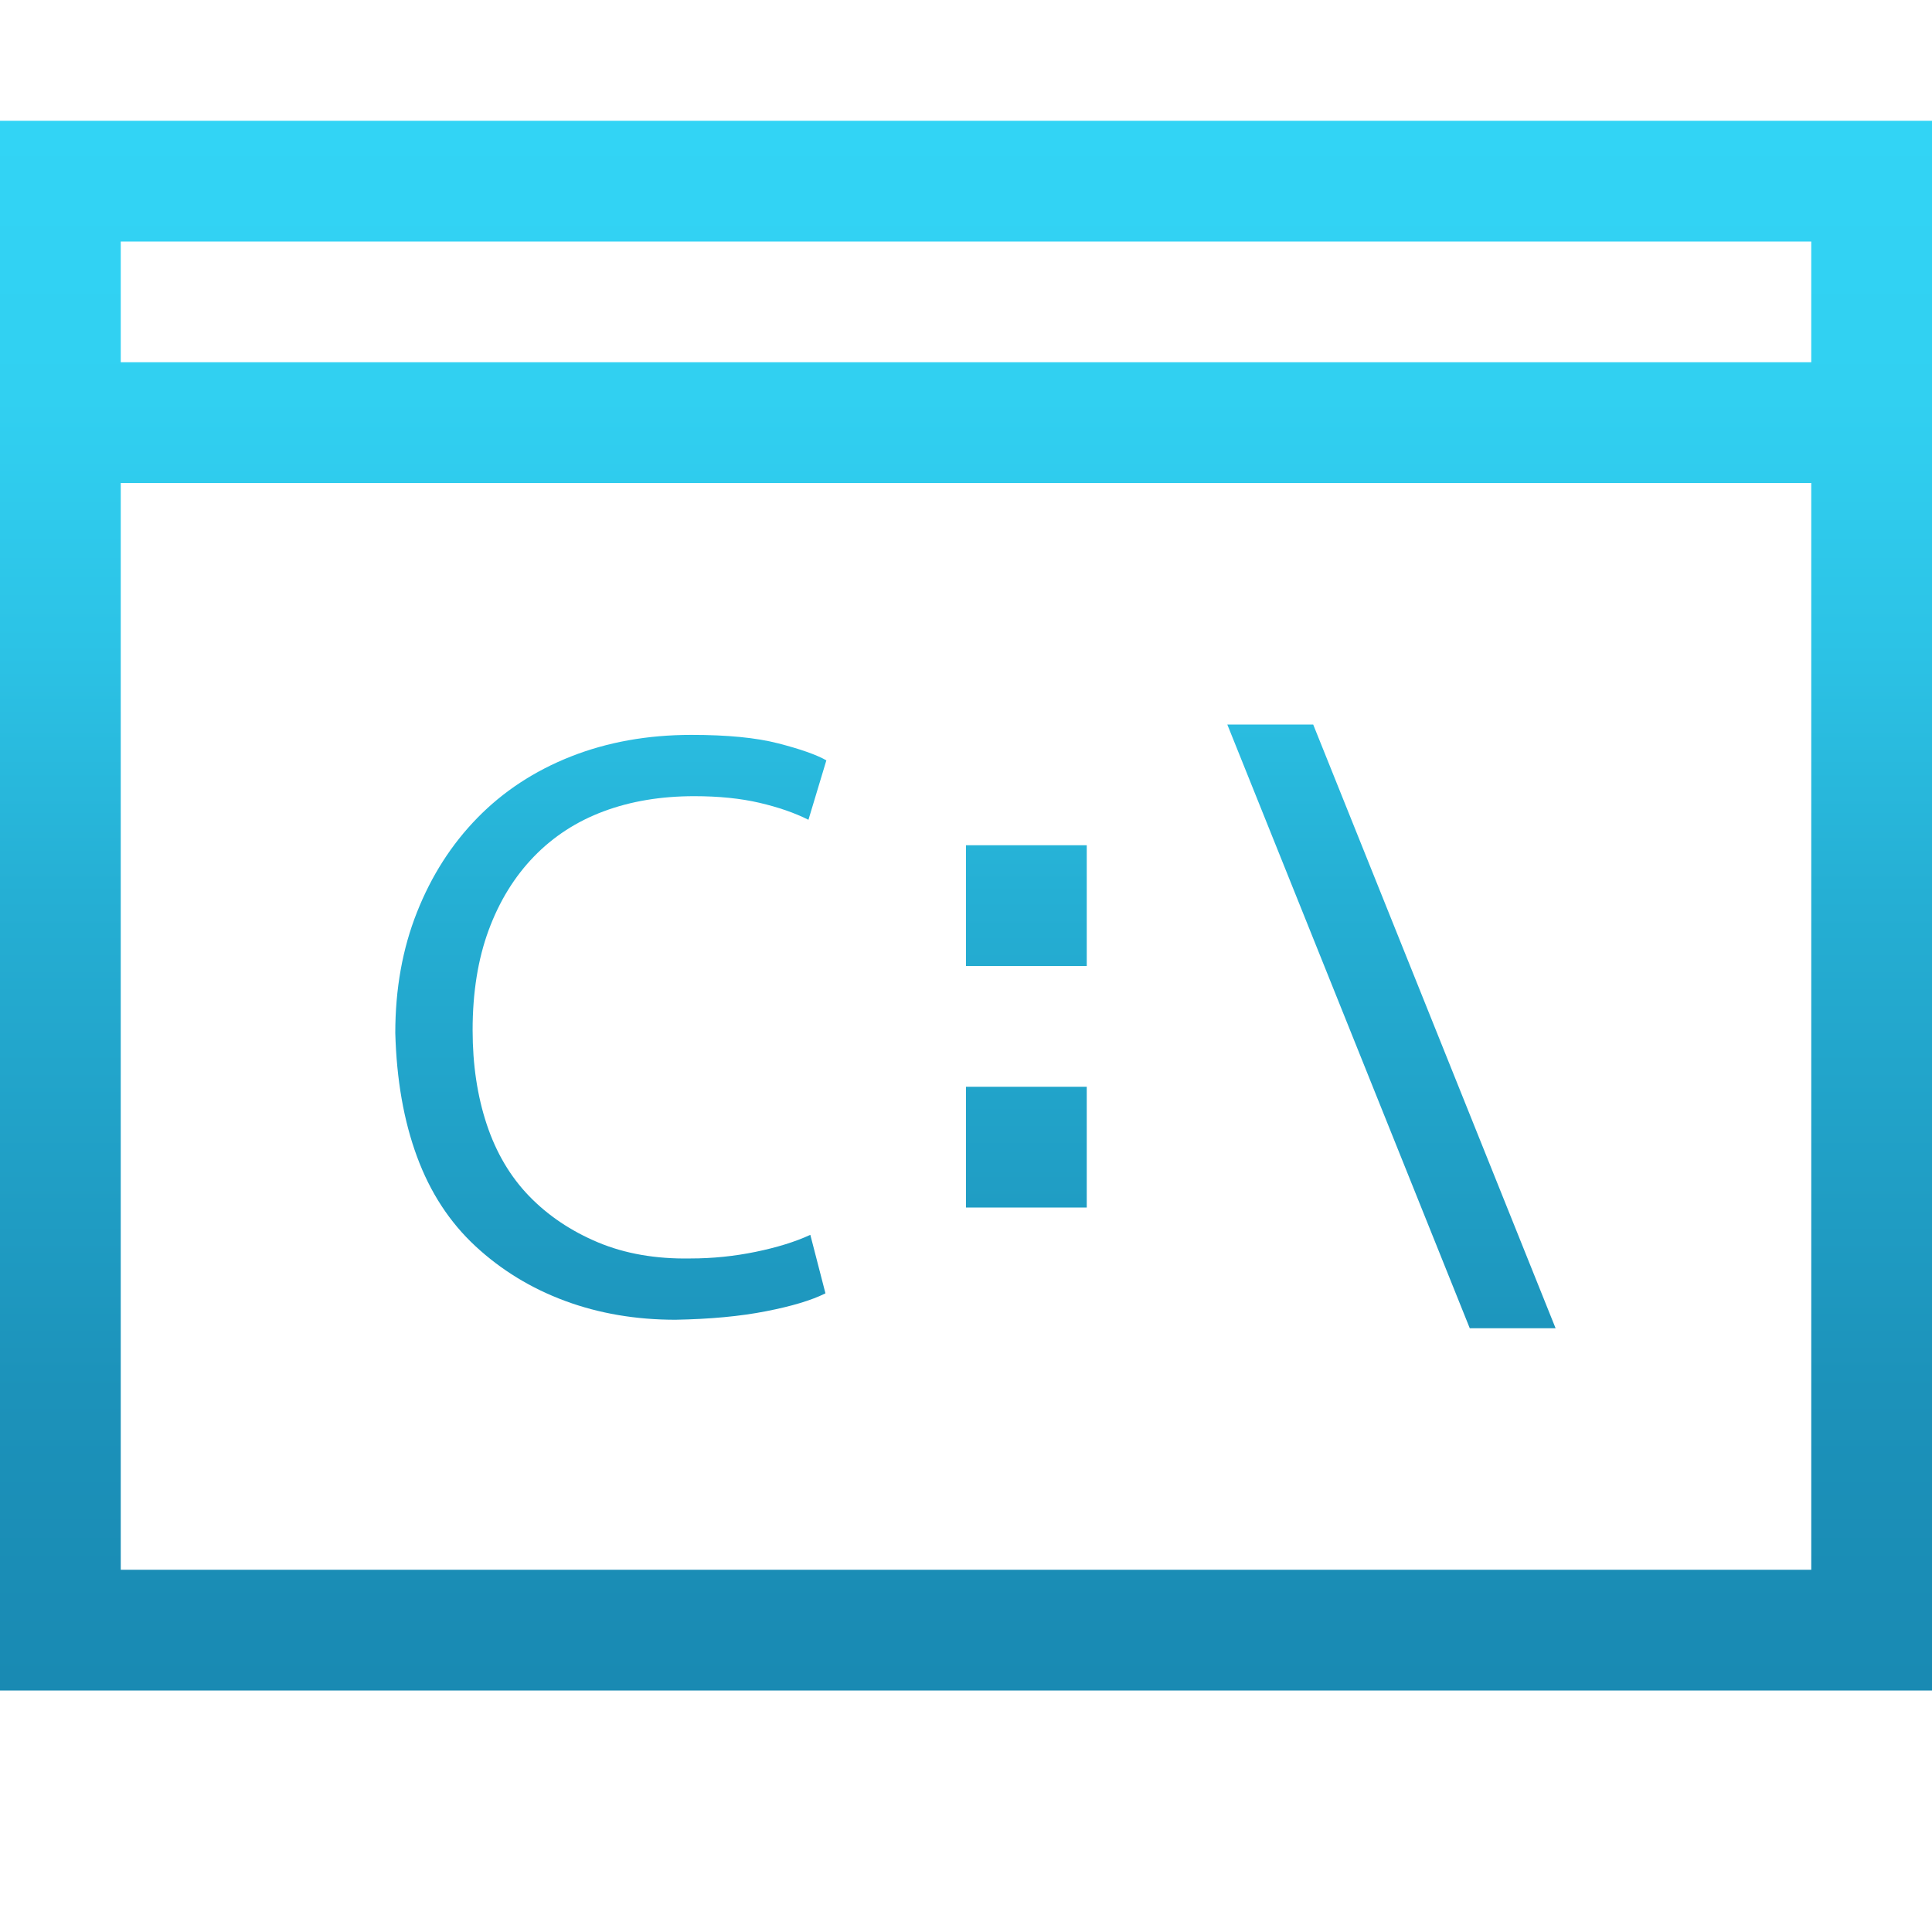
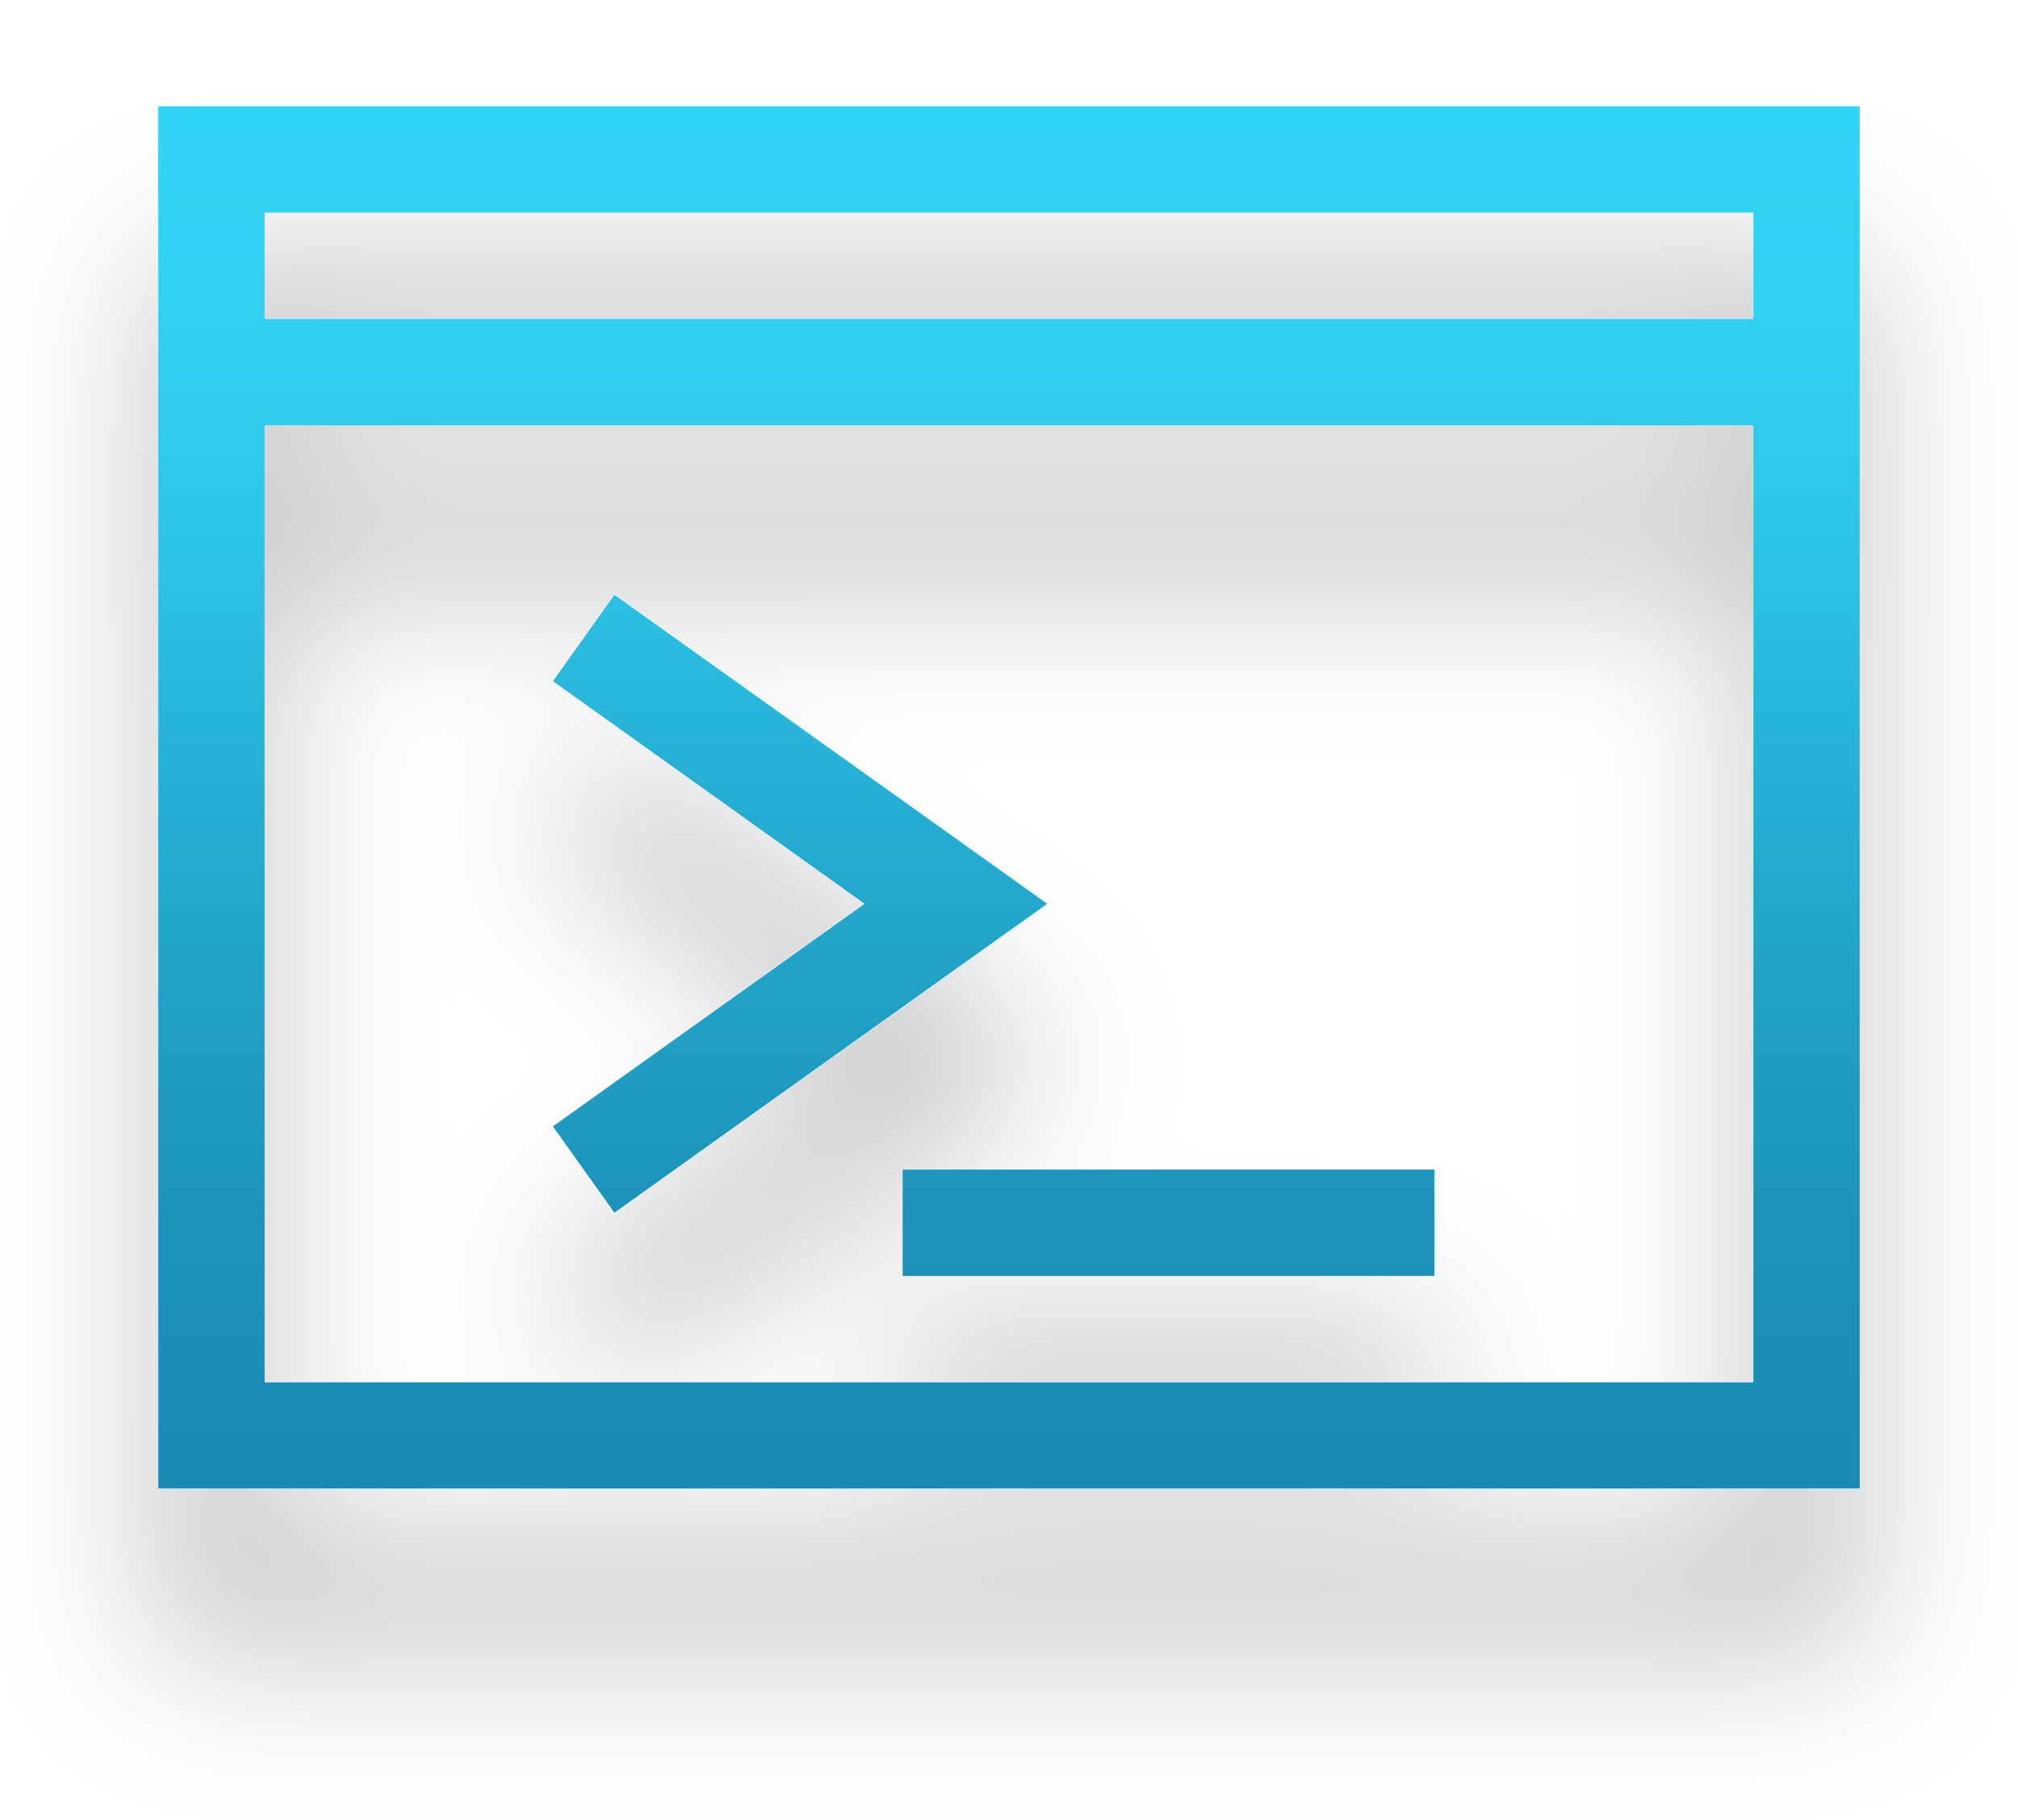
- <svg xmlns="http://www.w3.org/2000/svg" width="40" height="40" viewBox="0 0 40 40" fill="none">
-   <path d="M40 2.5V35H0V2.5H40ZM2.5 5V7.5H37.5V5H2.5ZM37.5 32.5V10H2.5V32.5H37.5ZM27.188 15L32.207 27.5H30.43L25.41 15H27.188ZM14.375 16.484C13.685 16.484 13.06 16.588 12.5 16.797C11.94 17.005 11.458 17.318 11.055 17.734C10.651 18.151 10.338 18.659 10.117 19.258C9.896 19.857 9.785 20.547 9.785 21.328C9.785 22.044 9.883 22.695 10.078 23.281C10.273 23.867 10.566 24.362 10.957 24.766C11.348 25.169 11.823 25.488 12.383 25.723C12.943 25.957 13.581 26.068 14.297 26.055C14.753 26.055 15.202 26.009 15.645 25.918C16.087 25.827 16.465 25.71 16.777 25.566L17.09 26.777C16.803 26.921 16.393 27.044 15.859 27.148C15.325 27.253 14.7 27.311 13.984 27.324C13.164 27.324 12.402 27.194 11.699 26.934C10.996 26.673 10.378 26.296 9.844 25.801C9.31 25.306 8.906 24.688 8.633 23.945C8.359 23.203 8.21 22.35 8.184 21.387C8.184 20.475 8.333 19.642 8.633 18.887C8.932 18.131 9.349 17.48 9.883 16.934C10.417 16.387 11.061 15.963 11.816 15.664C12.572 15.365 13.405 15.215 14.316 15.215C15.059 15.215 15.658 15.273 16.113 15.391C16.569 15.508 16.901 15.625 17.109 15.742L16.738 16.973C16.452 16.829 16.113 16.712 15.723 16.621C15.332 16.53 14.883 16.484 14.375 16.484ZM20 17.5H22.5V20H20V17.5ZM20 22.5H22.5V25H20V22.5Z" fill="url(#paint0_linear)" />
+ <svg xmlns="http://www.w3.org/2000/svg" width="51" height="46" viewBox="0 0 51 46" fill="none">
+   <g filter="url(#filter0_d_801_2029)">
+     <path d="M4 2.688H47V37.625H4V2.688ZM44.312 5.375H6.688V8.062H44.312V5.375ZM6.688 34.938H44.312V10.75H6.688V34.938ZM22.812 32.25V29.562H36.25V32.25H22.812ZM15.527 15.033L26.466 22.844L15.527 30.654L13.973 28.471L21.847 22.844L13.973 17.217L15.527 15.033Z" fill="url(#paint0_linear_801_2029)" />
+   </g>
  <defs>
-     <linearGradient id="paint0_linear" x1="19.926" y1="2.511" x2="19.926" y2="34.884" gradientUnits="userSpaceOnUse">
+     <filter id="filter0_d_801_2029" x="0" y="0" width="51" height="51" filterUnits="userSpaceOnUse" color-interpolation-filters="sRGB">
+       <feFlood flood-opacity="0" result="BackgroundImageFix" />
+       <feColorMatrix in="SourceAlpha" type="matrix" values="0 0 0 0 0 0 0 0 0 0 0 0 0 0 0 0 0 0 127 0" result="hardAlpha" />
+       <feOffset dy="4" />
+       <feGaussianBlur stdDeviation="2" />
+       <feComposite in2="hardAlpha" operator="out" />
+       <feColorMatrix type="matrix" values="0 0 0 0 0 0 0 0 0 0 0 0 0 0 0 0 0 0 0.25 0" />
+       <feBlend mode="normal" in2="BackgroundImageFix" result="effect1_dropShadow_801_2029" />
+       <feBlend mode="normal" in="SourceGraphic" in2="effect1_dropShadow_801_2029" result="shape" />
+     </filter>
+     <linearGradient id="paint0_linear_801_2029" x1="25.42" y1="2.7" x2="25.42" y2="37.5" gradientUnits="userSpaceOnUse">
      <stop stop-color="#32D4F5" />
      <stop offset="0.177" stop-color="#31D0F1" />
      <stop offset="0.333" stop-color="#2CC3E6" />
      <stop offset="0.495" stop-color="#25AFD4" />
      <stop offset="0.812" stop-color="#1C92BA" />
      <stop offset="1" stop-color="#198AB3" />
    </linearGradient>
  </defs>
</svg>
